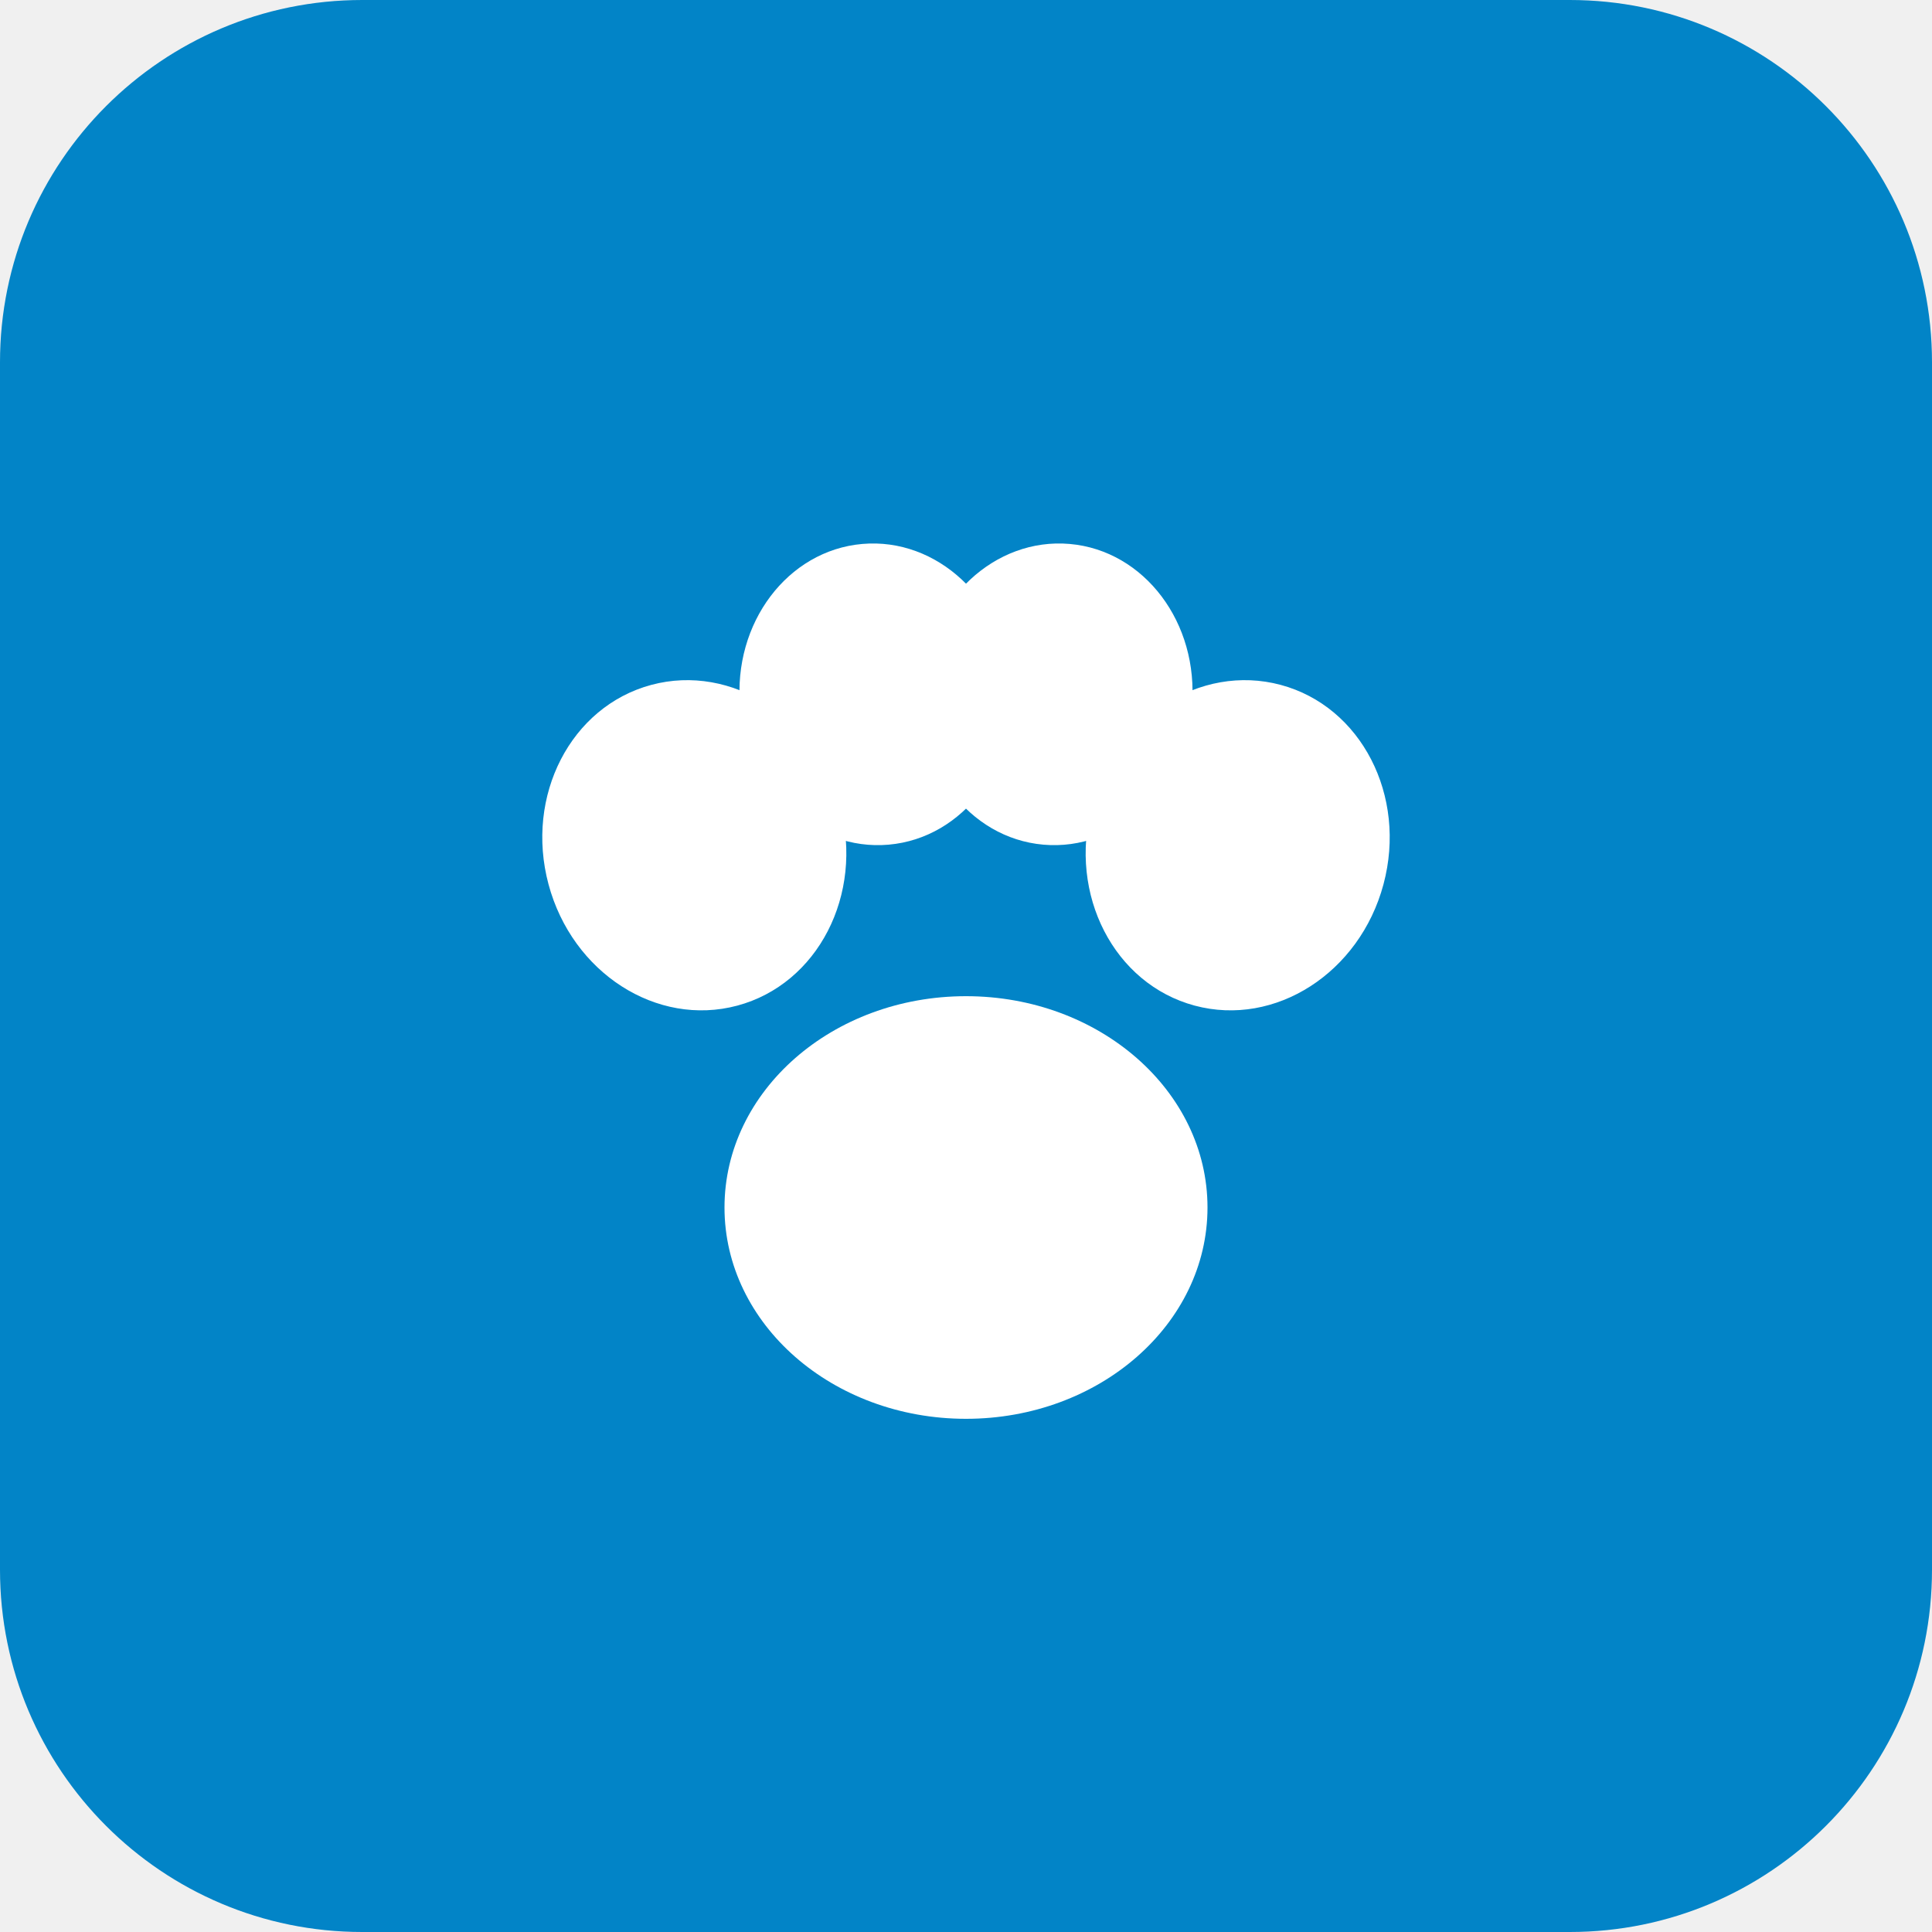
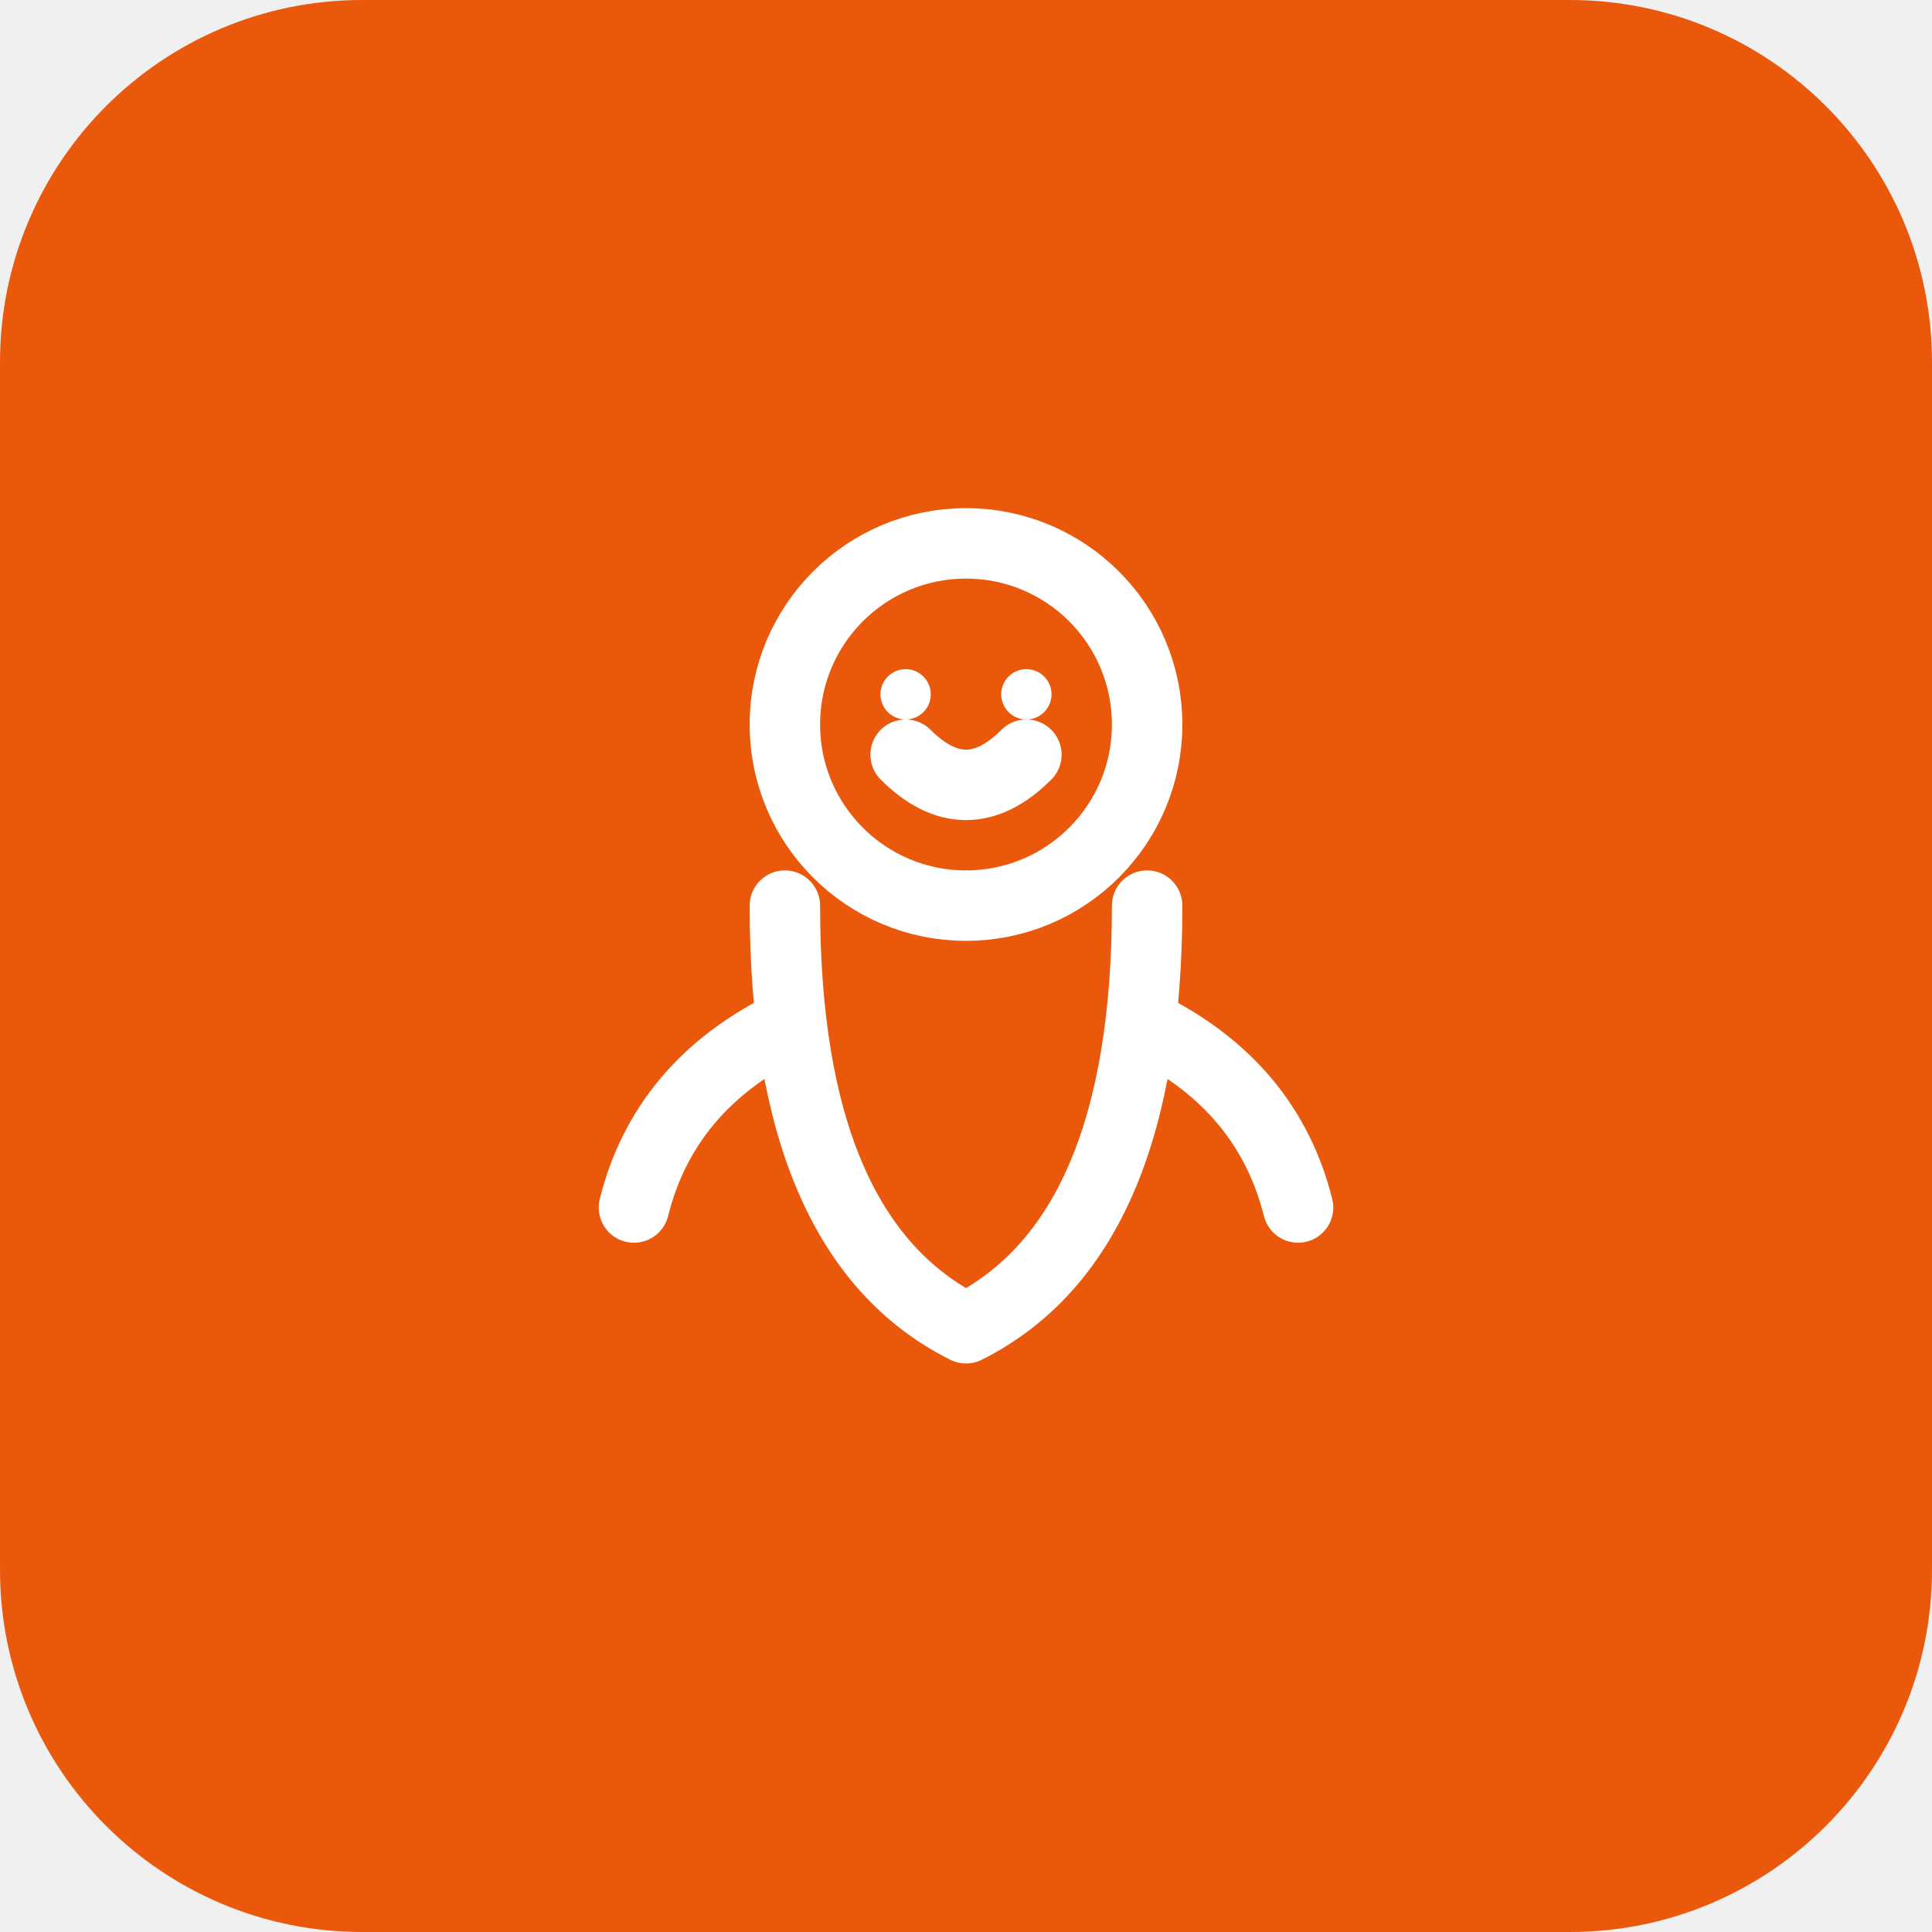
<svg xmlns="http://www.w3.org/2000/svg" viewBox="0 0 192 192">
-   <rect width="192" height="192" rx="36" ry="36" fill="#0284c7" />
-   <g transform="translate(96, 96) scale(3)" fill="white">
-     <ellipse cx="0" cy="8" rx="8" ry="7" />
-     <ellipse cx="-9" cy="-4" rx="5" ry="5.5" transform="rotate(-15, -9, -4)" />
-     <ellipse cx="-3" cy="-9" rx="4.5" ry="5" transform="rotate(-5, -3, -9)" />
-     <ellipse cx="3" cy="-9" rx="4.5" ry="5" transform="rotate(5, 3, -9)" />
-     <ellipse cx="9" cy="-4" rx="5" ry="5.5" transform="rotate(15, 9, -4)" />
+   <rect width="192" height="192" rx="36" ry="36" fill="#ea580c" />
+   <g transform="translate(48, 48)" fill="none" stroke="white" stroke-width="7" stroke-linecap="round" stroke-linejoin="round">
+     <circle cx="48" cy="24" r="18" />
+     <path d="M 30 42 Q 30 75 48 84 Q 66 75 66 42" />
+     <path d="M 30 54 Q 18 60 15 72" />
+     <path d="M 66 54 Q 78 60 81 72" />
+     <path d="M 42 27 Q 48 33 54 27" />
+     <circle cx="42" cy="21" r="2.5" fill="white" stroke="none" />
+     <circle cx="54" cy="21" r="2.5" fill="white" stroke="none" />
  </g>
</svg>
